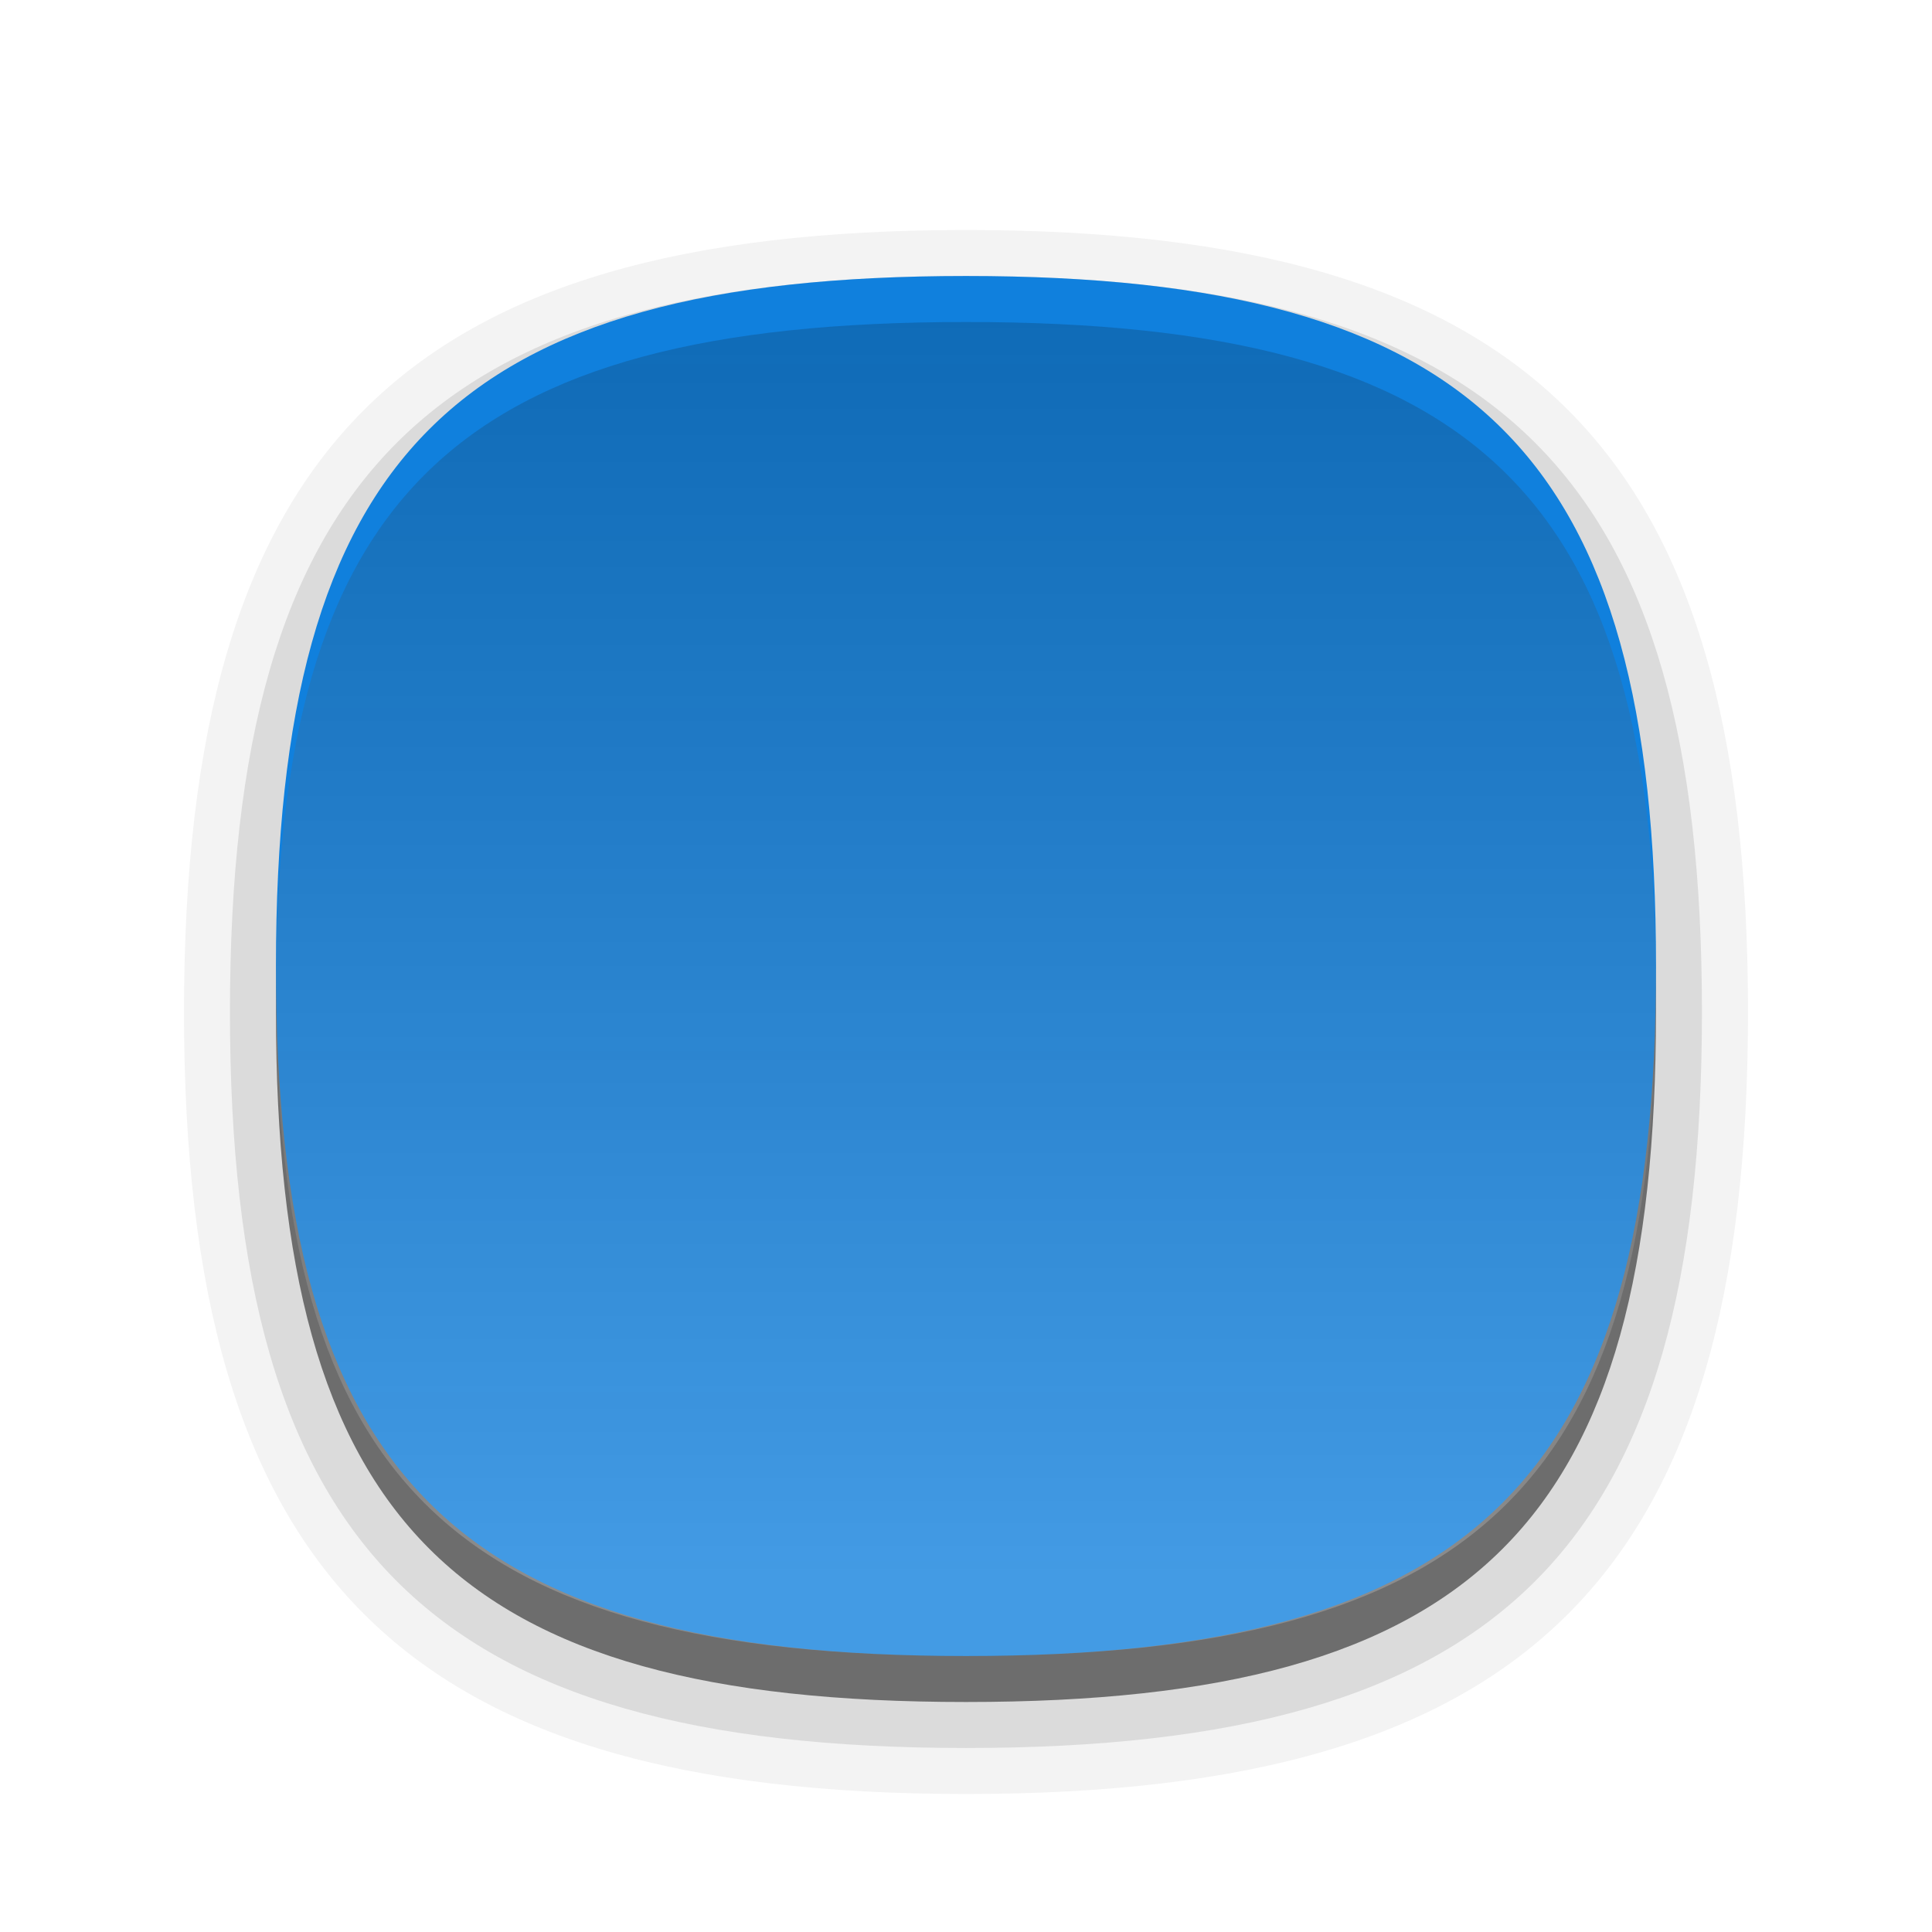
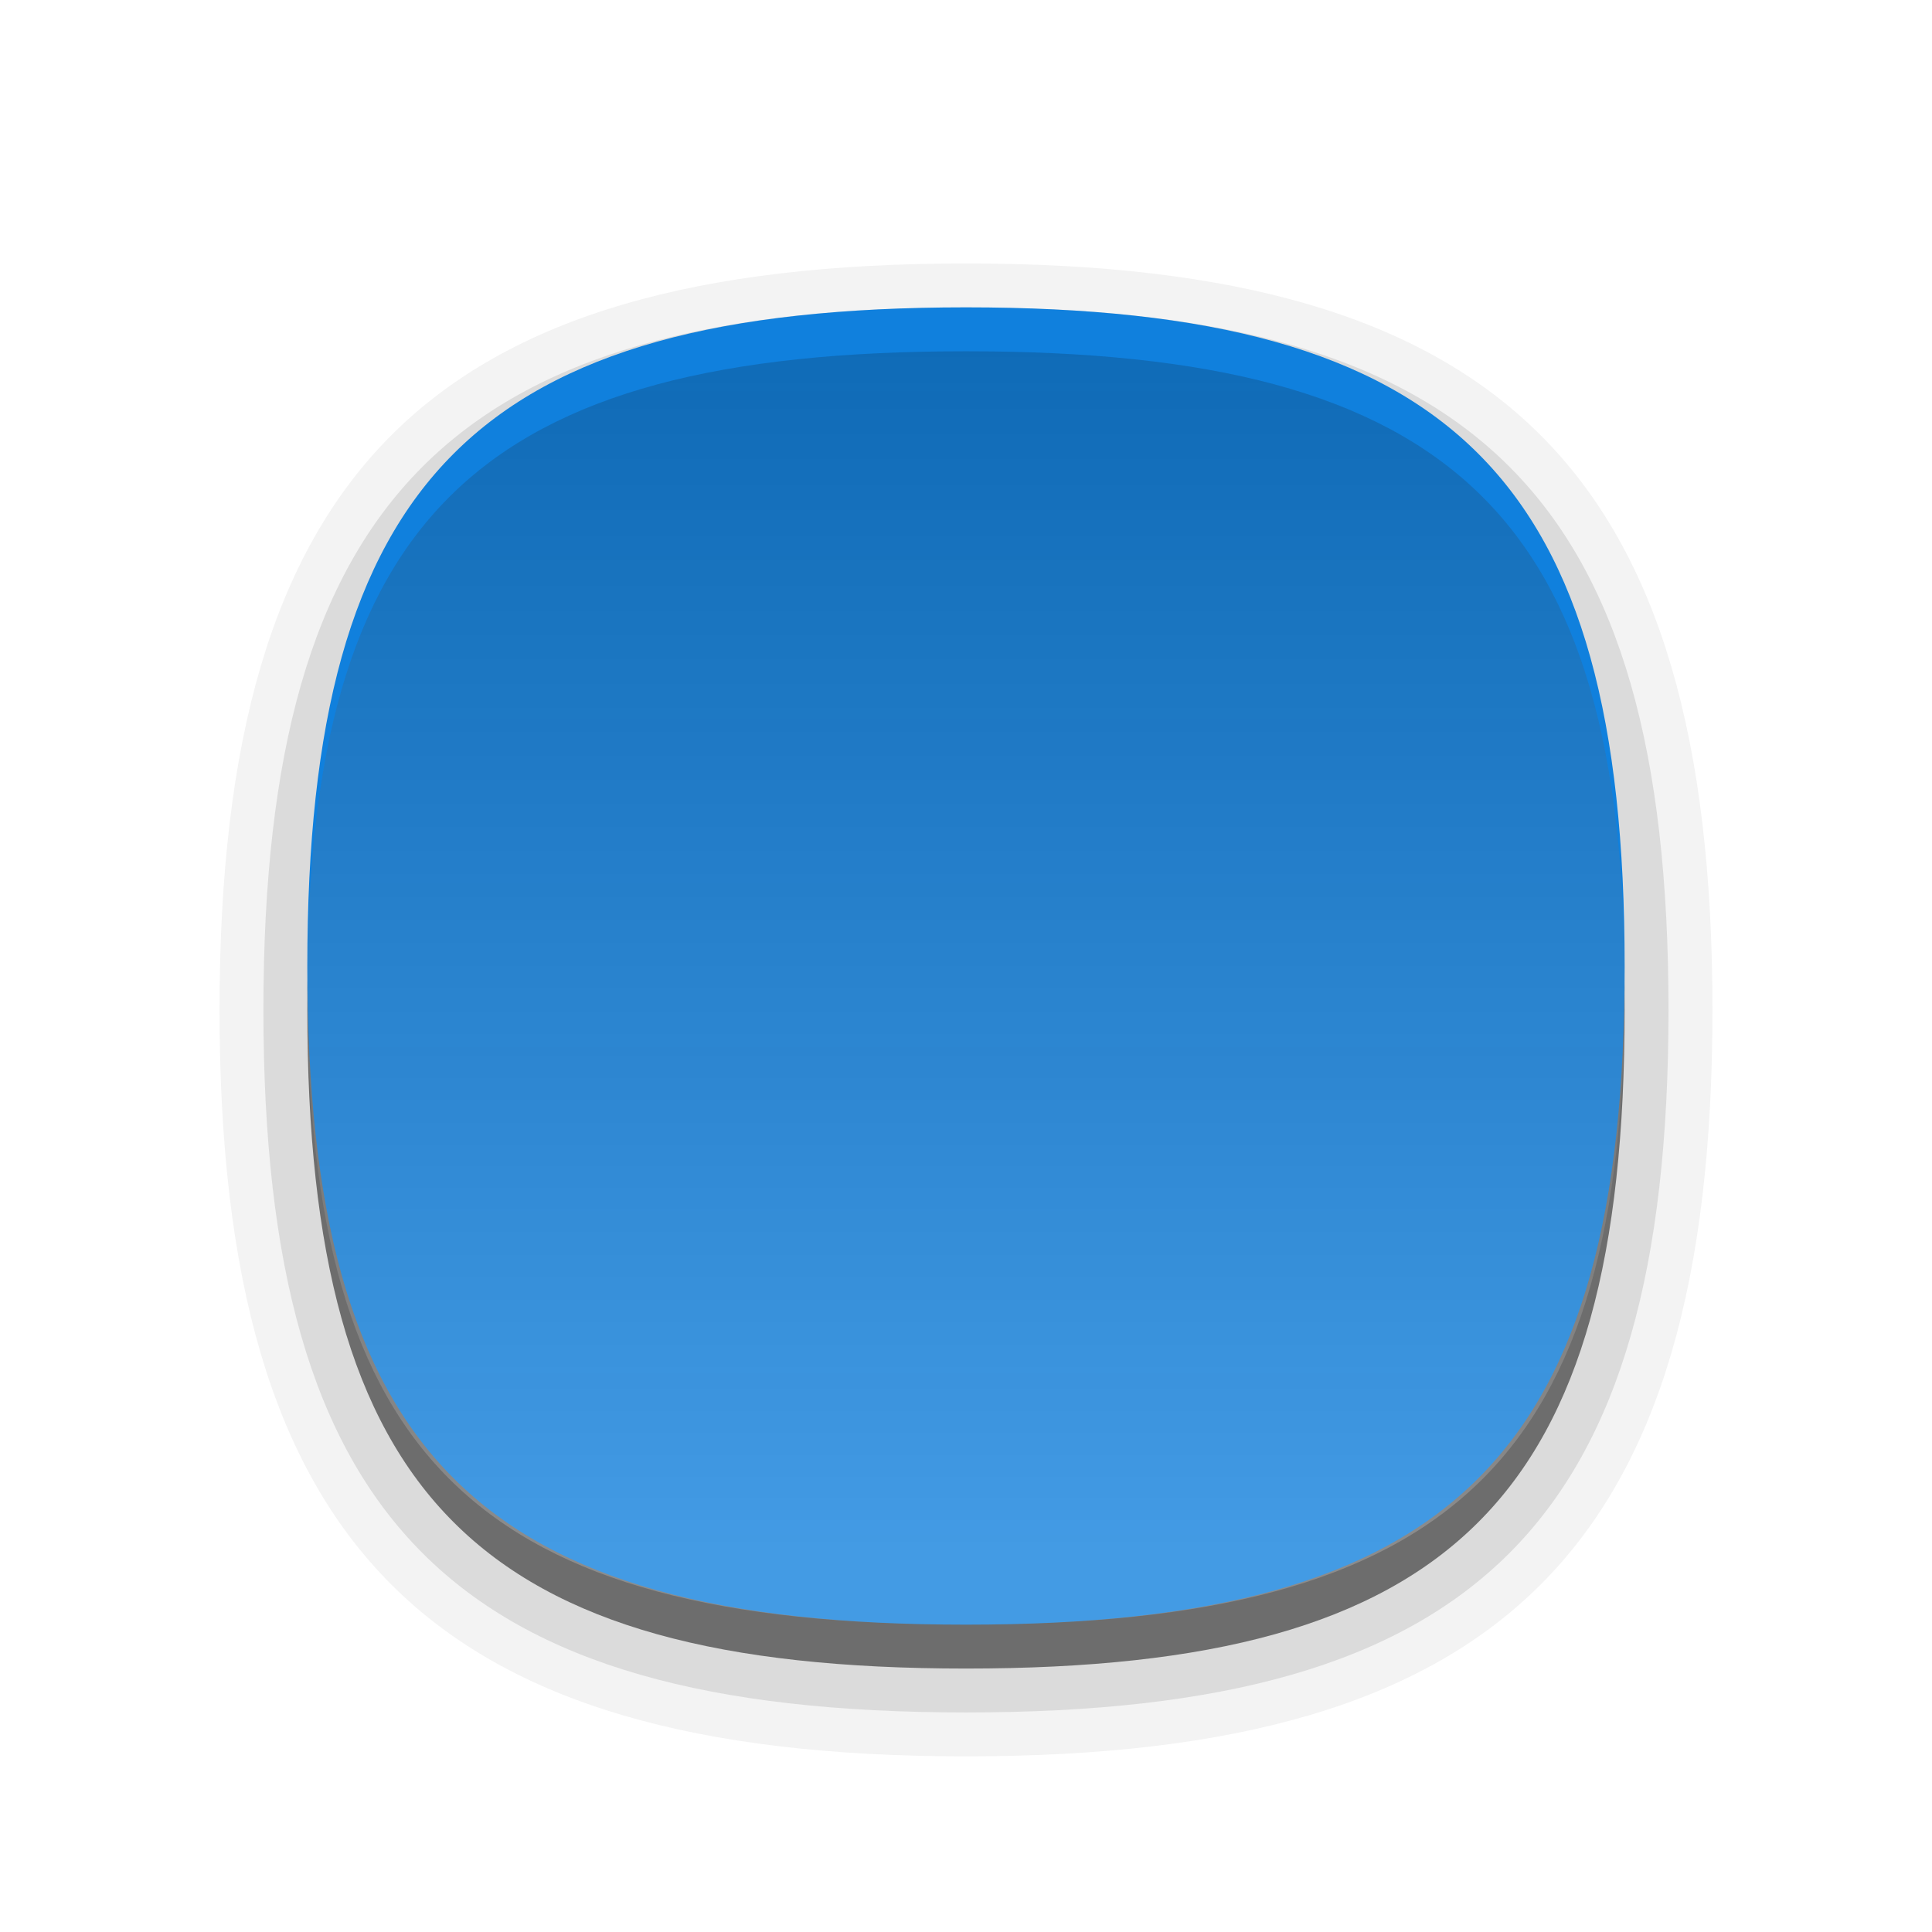
- <svg xmlns="http://www.w3.org/2000/svg" baseProfile="tiny" height="42px" version="1.1" viewBox="0 0 42 42" width="42px" x="0px" y="0px">
-   <path d="M21,39C8.767,39,4,34.233,4,22S8.767,5,21,5s17,4.767,17,17S33.233,39,21,39z" fill-opacity="0.05" stroke-opacity="0.05" />
-   <path d="M21,38C9.336,38,4.999,33.664,4.999,22S9.336,6,21,6c11.662,0,15.999,4.336,15.999,16S32.662,38,21,38z" fill-opacity="0.1" stroke-opacity="0.1" />
-   <path d="M36,22c0,11.113-3.889,15-15,15C9.884,37,5.999,33.113,5.999,22S9.884,7,21,7C32.111,7,36,10.887,36,22z" fill-opacity="0.5" stroke-opacity="0.5" />
-   <path d="M36,21c0,11.113-3.889,15-15,15C9.884,36,5.999,32.113,5.999,21S9.884,6,21,6C32.111,6,36,9.887,36,21z" fill="#1080DD" />
-   <path d="M36,21.5C36,32.243,32.111,36,21,36C9.884,36,5.999,32.243,5.999,21.5S9.884,7,21,7  C32.111,7,36,10.757,36,21.5z" fill="url(#SVGID_1_)" fill-opacity="0.3" stroke-opacity="0.3" />
-   <rect fill="none" height="42" width="42" />
+ <svg xmlns="http://www.w3.org/2000/svg" baseProfile="tiny" height="44px" version="1.1" viewBox="0 0 44 44" width="44px" x="0px" y="0px">
+   <path d="M22,40C9.767,40,5,35.233,5,23S9.767,6,22,6s17,4.767,17,17S34.233,40,22,40z" fill-opacity="0.05" stroke-opacity="0.05" />
+   <path d="M22,39C10.336,39,5.999,34.664,5.999,23S10.336,7,22,7c11.662,0,15.999,4.336,15.999,16S33.662,39,22,39z" fill-opacity="0.1" stroke-opacity="0.1" />
+   <path d="M37,23c0,11.113-3.889,15-15,15C10.884,38,6.999,34.113,6.999,23S10.884,8,22,8C33.111,8,37,11.887,37,23z" fill-opacity="0.5" stroke-opacity="0.5" />
+   <path d="M37,22c0,11.113-3.889,15-15,15C10.884,37,6.999,33.113,6.999,22S10.884,7,22,7C33.111,7,37,10.887,37,22z" fill="#1080DD" />
+   <path d="M37,22.5C37,33.243,33.111,37,22,37C10.884,37,6.999,33.243,6.999,22.5S10.884,8,22,8  C33.111,8,37,11.757,37,22.5z" fill="url(#SVGID_1_)" fill-opacity="0.3" stroke-opacity="0.3" />
+   <rect fill="none" height="44" width="44" />
  <defs>
-     <linearGradient gradientUnits="userSpaceOnUse" id="SVGID_1_" x1="21" x2="21" y1="36.666" y2="5.66">
+     <linearGradient gradientUnits="userSpaceOnUse" id="SVGID_1_" x1="22" x2="22" y1="37.666" y2="6.66">
      <stop offset="0" style="stop-color:#FFFFFF;stop-opacity:0.7" />
      <stop offset="0.082" style="stop-color:#FFFFFF;stop-opacity:0.7" />
      <stop offset="0.318" style="stop-color:#C1C1C1;stop-opacity:0.674" />
      <stop offset="0.861" style="stop-color:#282828;stop-opacity:0.615" />
      <stop offset="1" style="stop-color:#000000;stop-opacity:0.6" />
    </linearGradient>
  </defs>
</svg>
